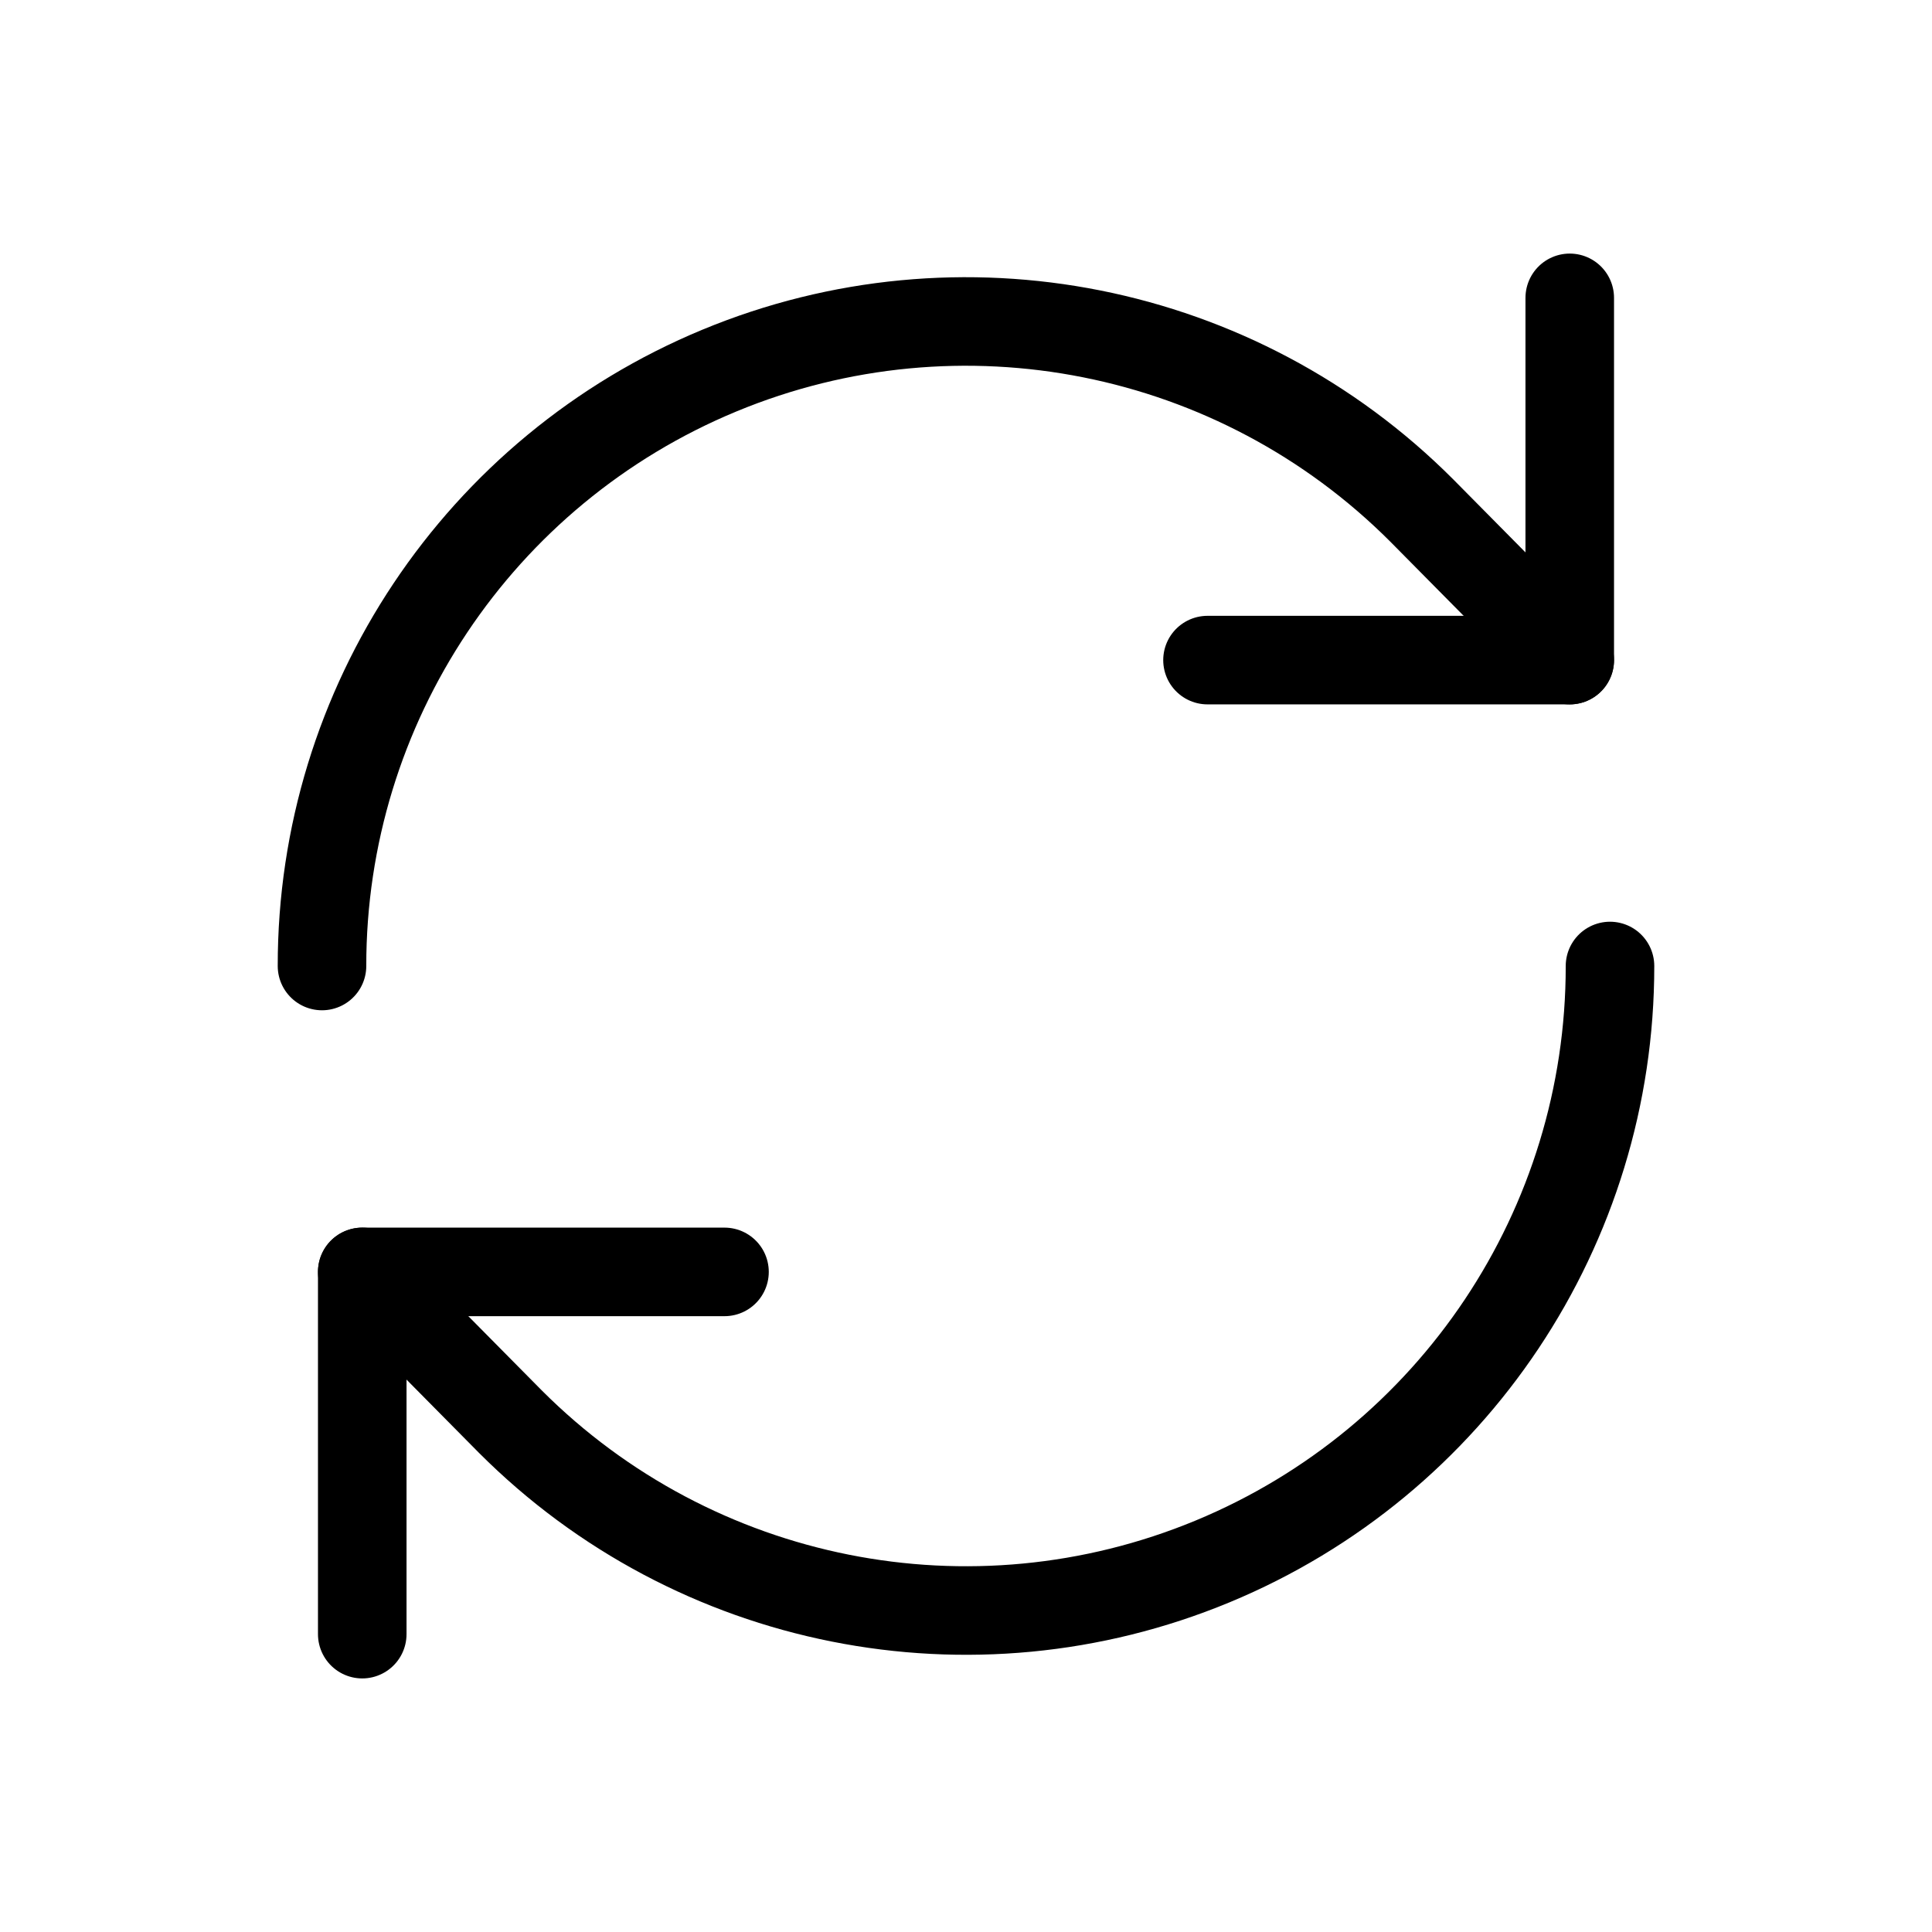
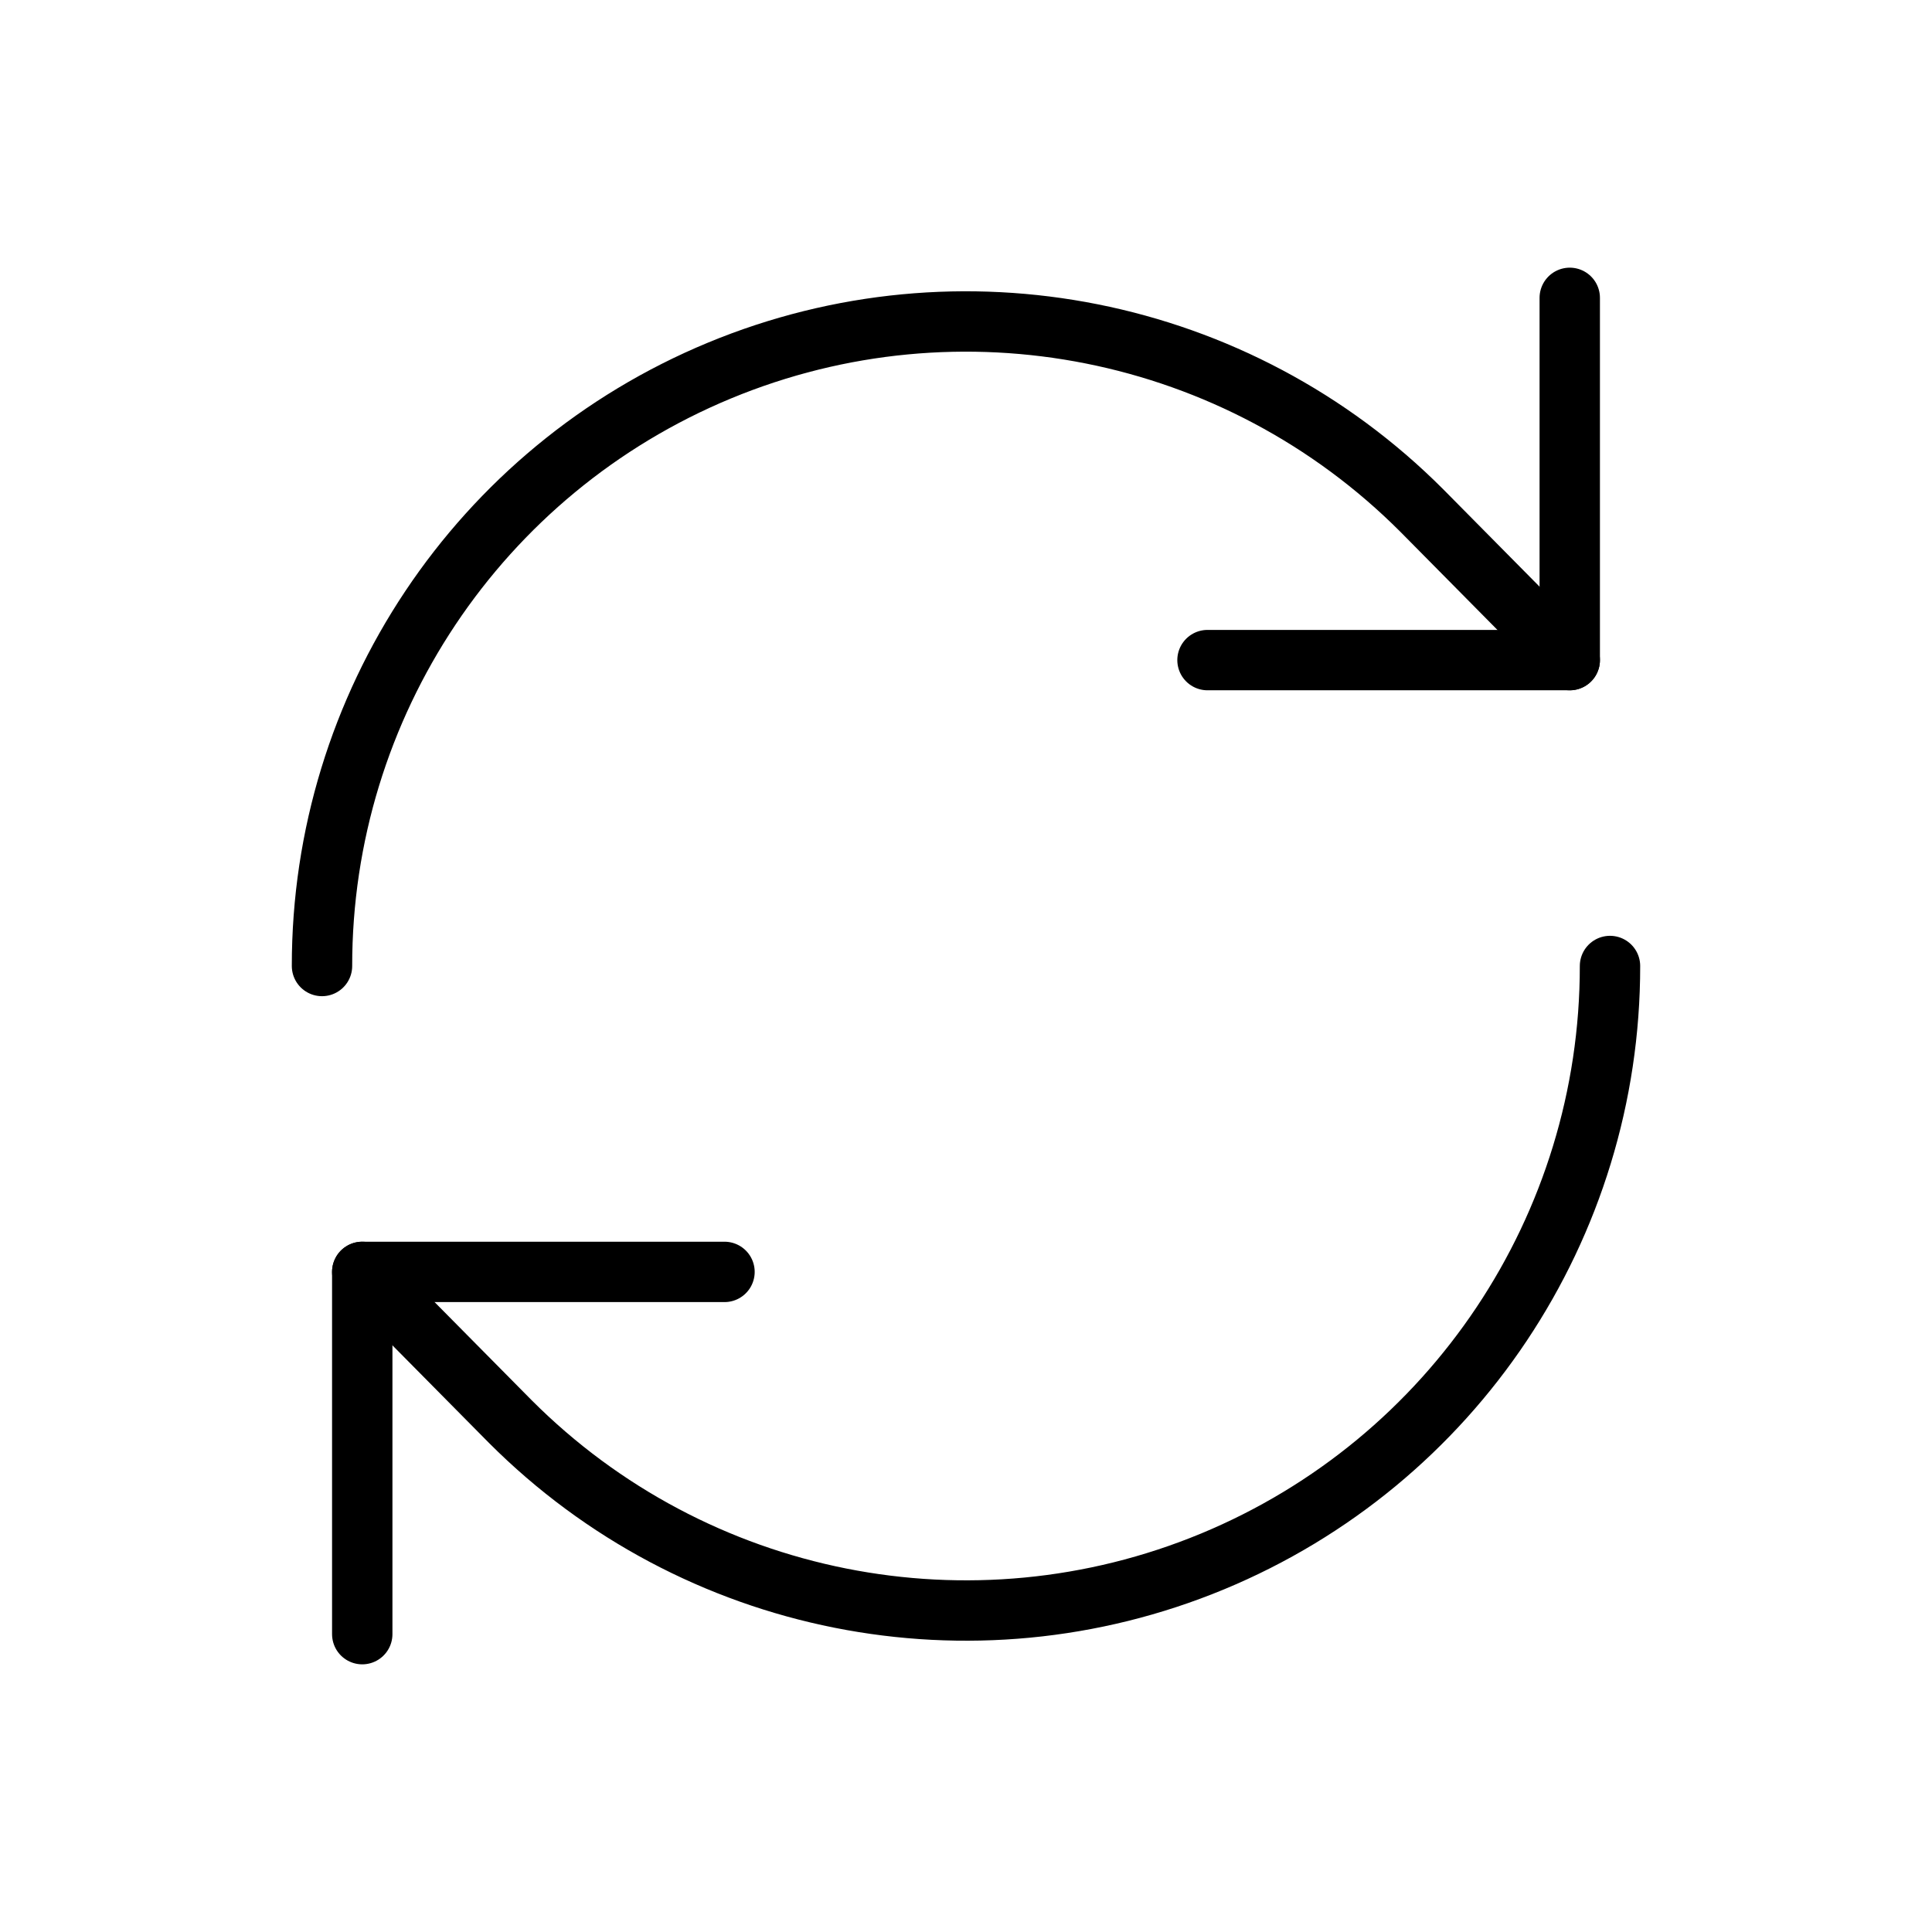
- <svg xmlns="http://www.w3.org/2000/svg" viewBox="0 0 24 24" width="48" height="48" fill="none" stroke="currentColor" stroke-width="1.1" stroke-linecap="round" stroke-linejoin="round">
+ <svg xmlns="http://www.w3.org/2000/svg" viewBox="0 0 24 24" width="48" height="48" fill="none" stroke="currentColor" stroke-width=".75" stroke-linecap="round" stroke-linejoin="round">
  <path d="M4 12a8 8 0 0 1 13.66-5.66L19.5 8.2" />
  <path d="M19.5 3.7v4.5H15" />
  <path d="M20 12a8 8 0 0 1-13.66 5.66L4.5 15.8" />
  <path d="M4.5 20.3v-4.5H9" />
</svg>
